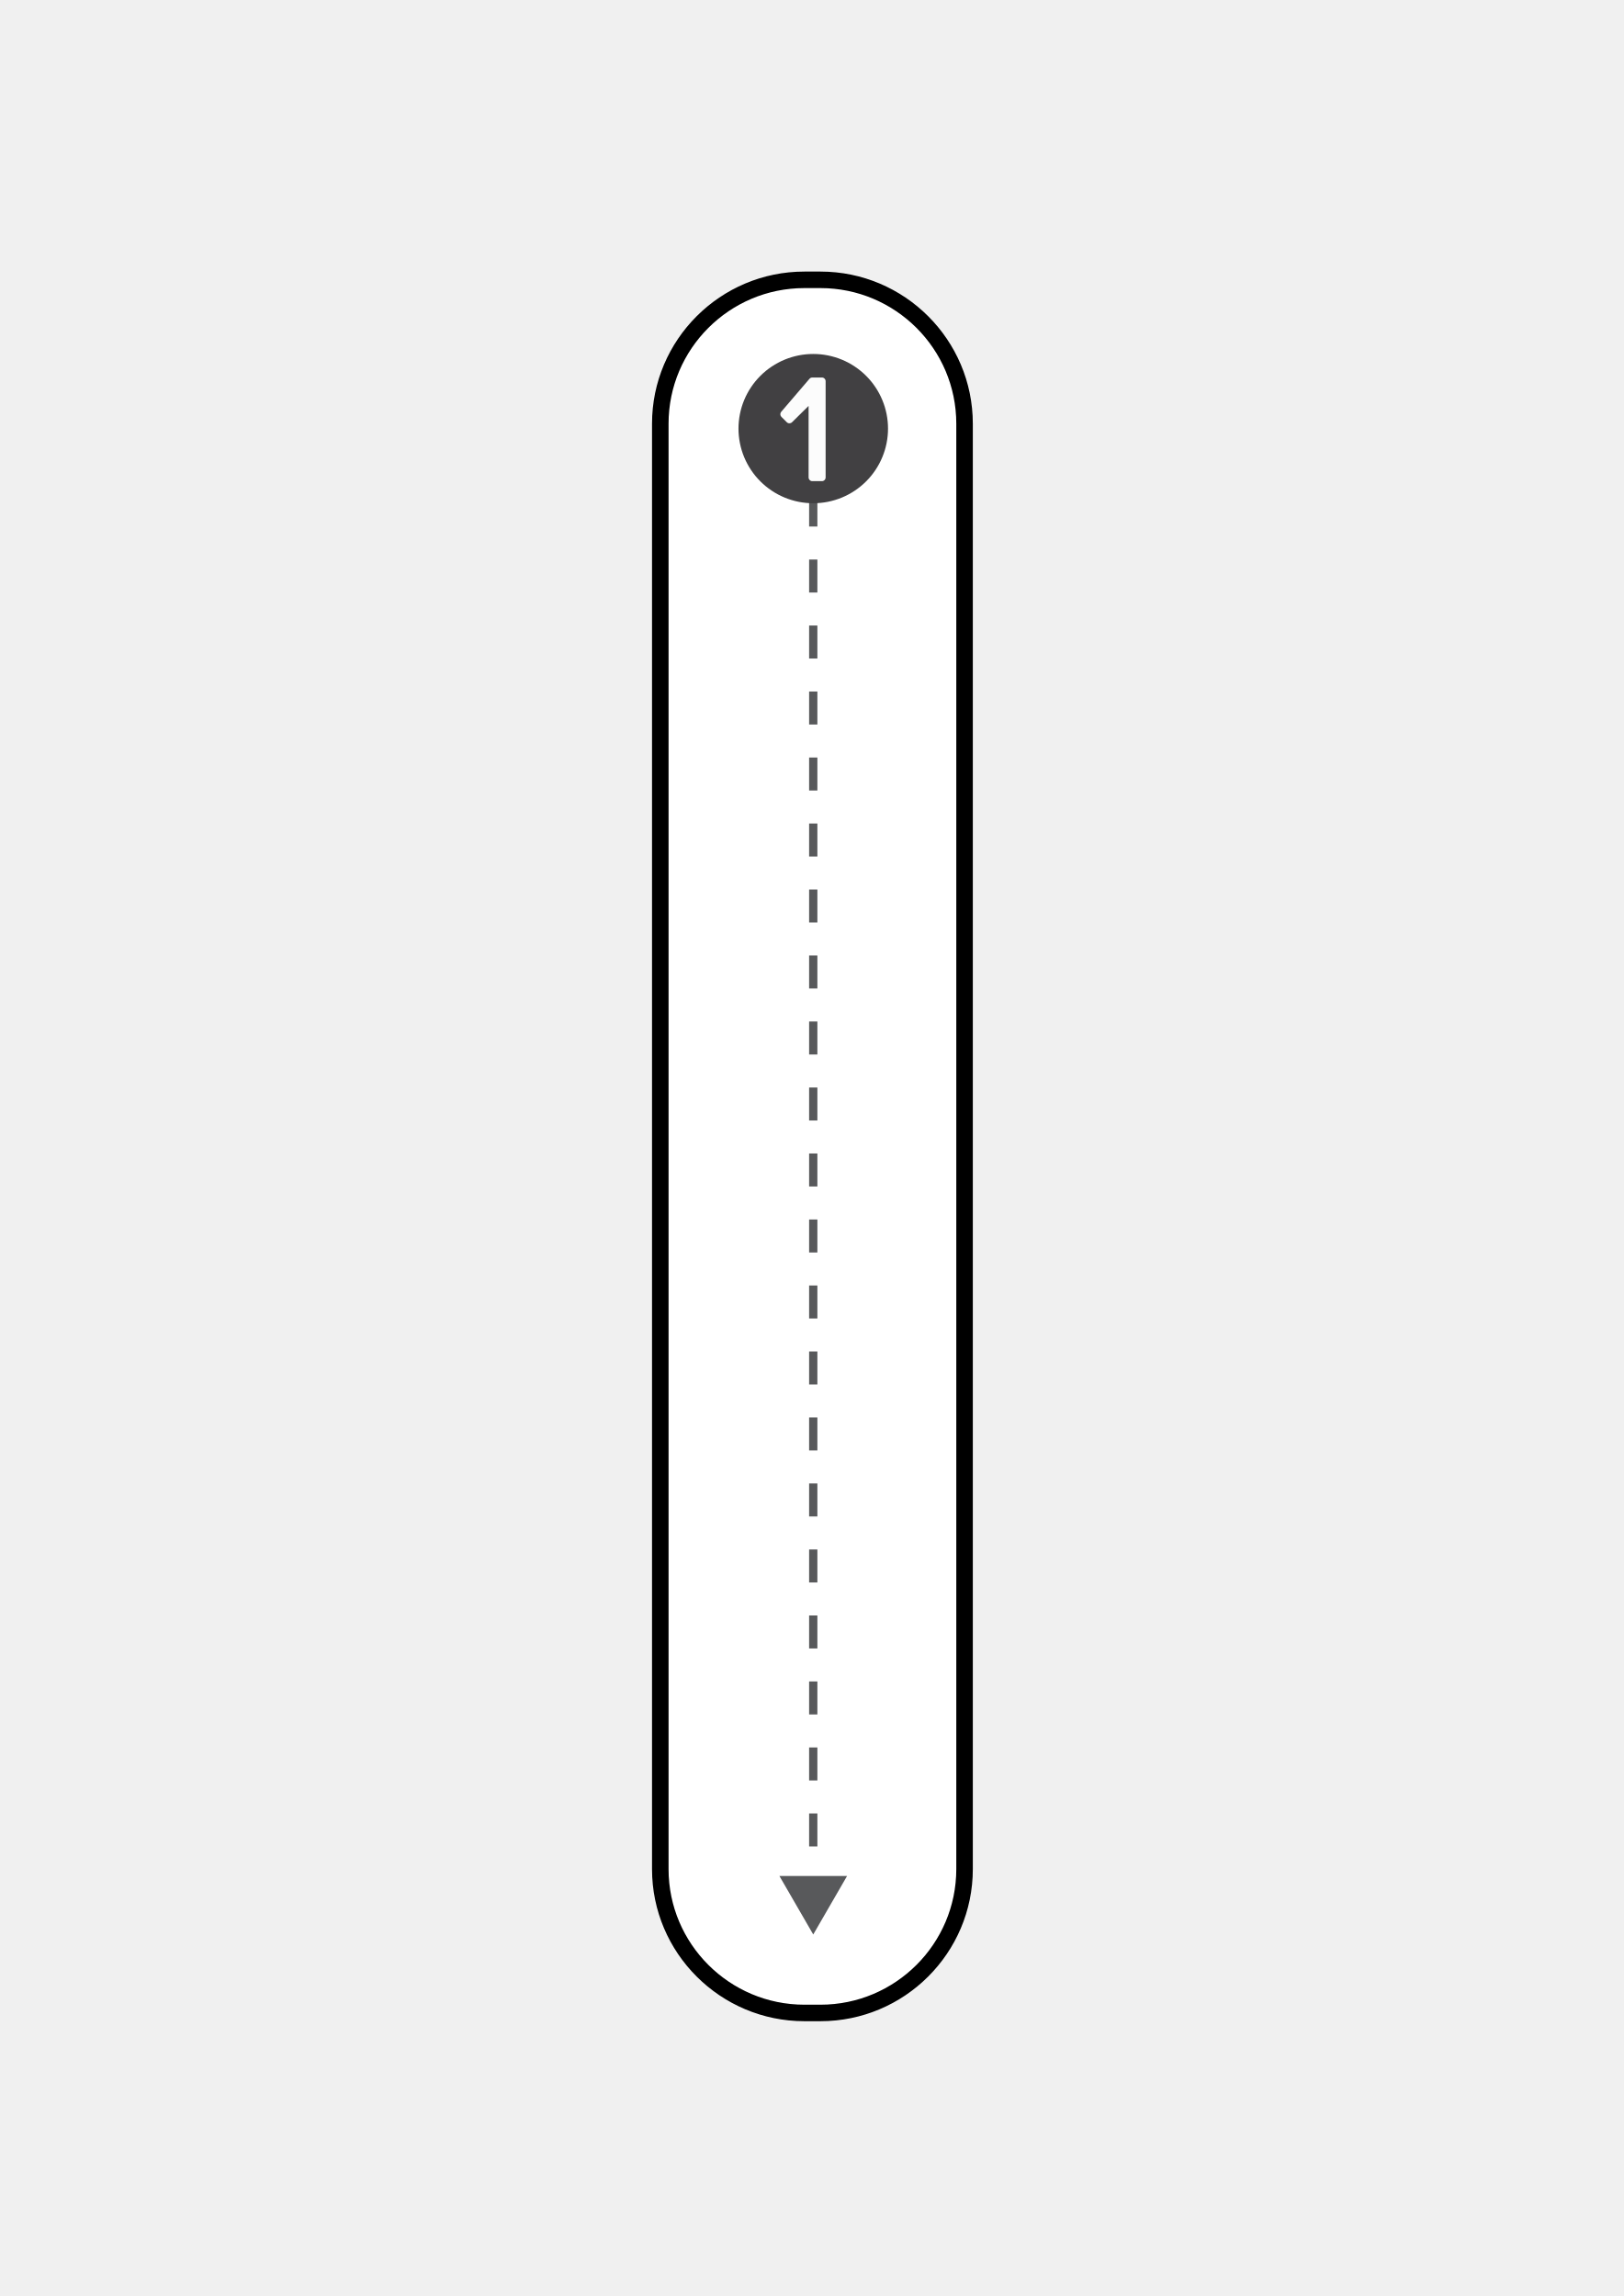
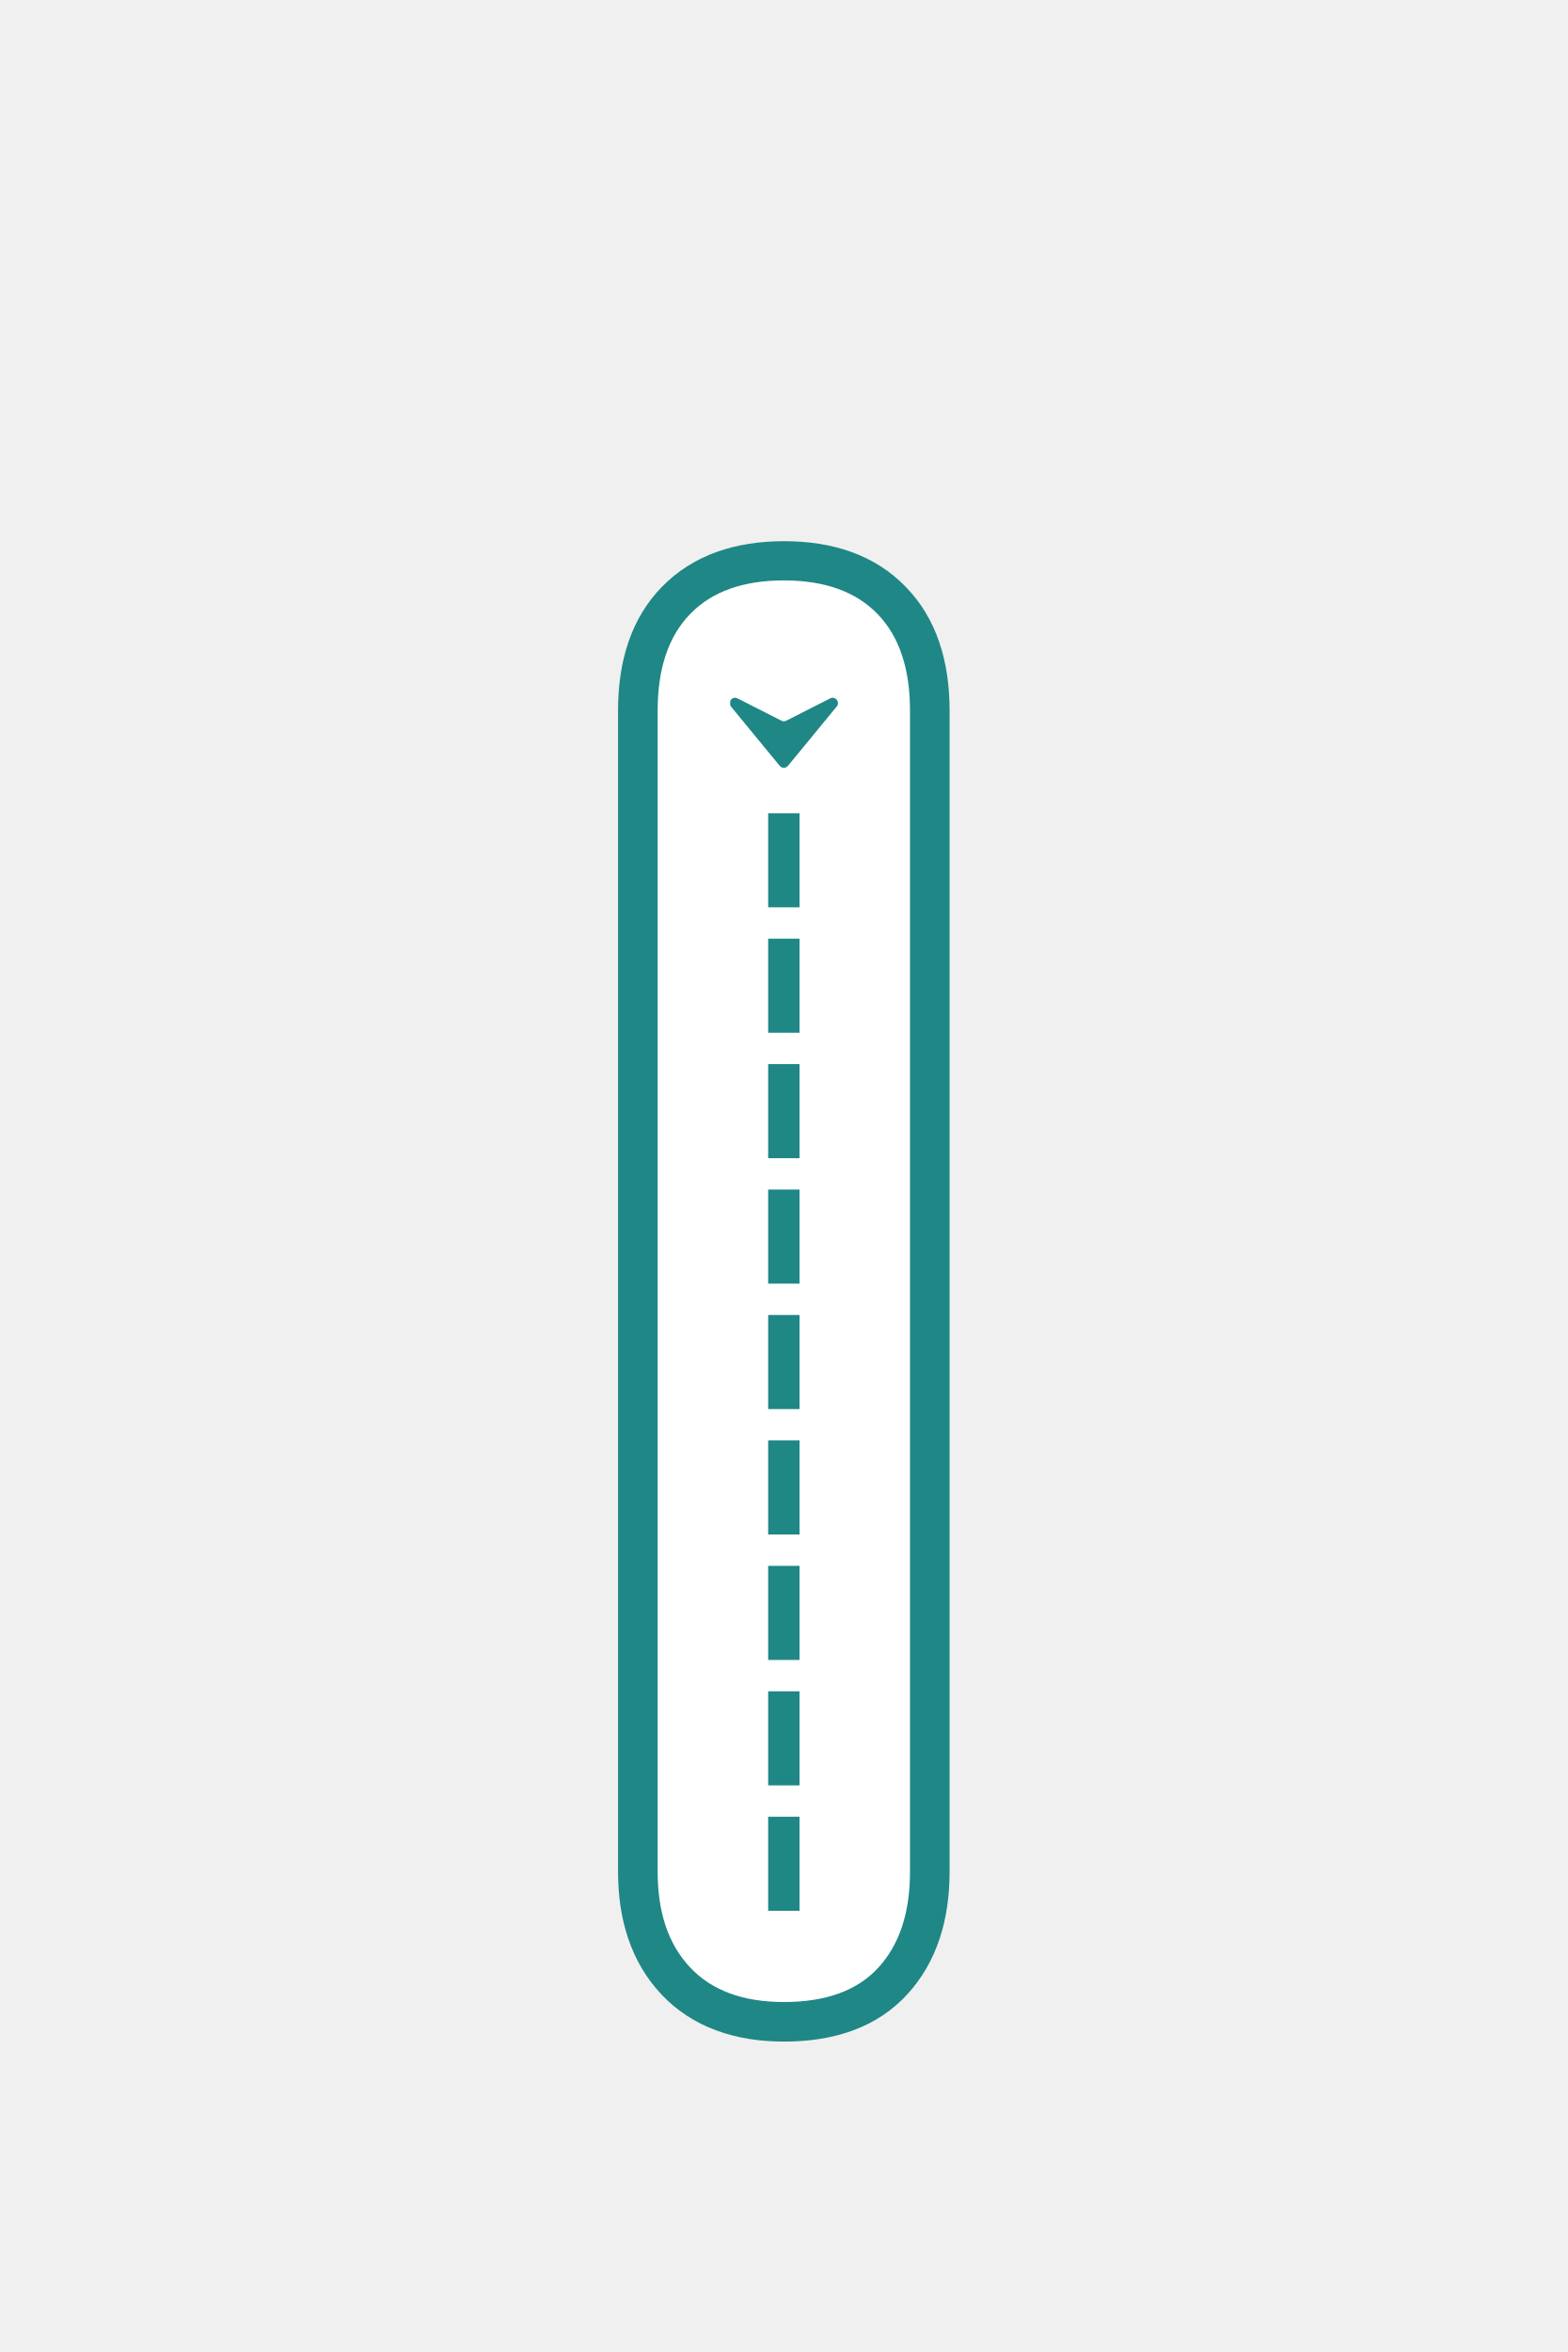
- <svg xmlns="http://www.w3.org/2000/svg" width="794" zoomAndPan="magnify" viewBox="0 0 594.96 842.25" height="1123" preserveAspectRatio="xMidYMid meet" version="1.0">
+ <svg xmlns="http://www.w3.org/2000/svg" width="800" zoomAndPan="magnify" viewBox="0 0 600 900" height="1200" preserveAspectRatio="xMidYMid meet" version="1.0">
  <defs>
-     <clipPath id="6f335ad954">
-       <path d="M 238.875 99.434 L 356.523 99.434 L 356.523 741.613 L 238.875 741.613 Z M 238.875 99.434 " clip-rule="nonzero" />
+     <g />
+     <clipPath id="2805213d9a">
+       <path d="M 279.473 267.004 L 320.715 267.004 L 320.715 293.793 L 279.473 293.793 Z M 279.473 267.004 " clip-rule="nonzero" />
    </clipPath>
  </defs>
-   <path fill="#ffffff" d="M 294.766 735.395 C 267.289 735.395 244.938 713.074 244.938 685.641 L 244.938 155.426 C 244.938 127.992 267.289 105.676 294.766 105.676 L 300.645 105.676 C 328.121 105.676 350.473 127.992 350.473 155.426 L 350.473 685.645 C 350.473 713.074 328.121 735.395 300.645 735.395 Z M 294.766 735.395 " fill-opacity="1" fill-rule="nonzero" />
-   <g clip-path="url(#6f335ad954)">
-     <path fill="#000000" d="M 300.645 105.676 C 328.121 105.676 350.473 127.992 350.473 155.426 L 350.473 685.645 C 350.473 713.074 328.121 735.395 300.645 735.395 L 294.766 735.395 C 267.289 735.395 244.938 713.074 244.938 685.645 L 244.938 155.426 C 244.938 127.992 267.289 105.676 294.766 105.676 L 300.645 105.676 M 300.645 99.621 L 294.766 99.621 C 263.949 99.621 238.875 124.656 238.875 155.426 L 238.875 685.645 C 238.875 716.414 263.949 741.445 294.766 741.445 L 300.645 741.445 C 331.461 741.445 356.535 716.414 356.535 685.645 L 356.535 155.426 C 356.531 124.656 331.461 99.621 300.645 99.621 Z M 300.645 99.621 " fill-opacity="1" fill-rule="nonzero" />
+   <path stroke-linecap="butt" transform="matrix(0.75, 0, 0, 0.75, 193.6142, -15.44928)" fill="none" stroke-linejoin="miter" d="M 141.957 1042.104 C 121.165 1042.104 105.202 1036.208 94.066 1024.422 C 82.931 1012.63 77.363 996.339 77.363 975.547 L 77.363 383.151 C 77.363 361.703 82.931 345.328 94.066 334.031 C 105.202 322.568 121.165 316.839 141.957 316.839 C 162.754 316.839 178.634 322.568 189.608 334.031 C 200.738 345.328 206.306 361.703 206.306 383.151 L 206.306 975.547 C 206.306 996.339 200.905 1012.63 190.098 1024.422 C 179.452 1036.208 163.41 1042.104 141.957 1042.104 Z M 141.957 1042.104 " stroke="#1f8785" stroke-width="40.24" stroke-opacity="1" stroke-miterlimit="4" />
+   <g fill="#ffffff" fill-opacity="1">
+     <g transform="translate(193.6142, 760.0507)">
+       <g>
+         <path d="M 106.391 6.031 C 90.797 6.031 78.848 1.629 70.547 -7.172 C 62.242 -15.973 58.094 -28.172 58.094 -43.766 L 58.094 -488.156 C 58.094 -504.258 62.242 -516.582 70.547 -525.125 C 78.848 -533.676 90.797 -537.953 106.391 -537.953 C 121.984 -537.953 133.926 -533.676 142.219 -525.125 C 150.52 -516.582 154.672 -504.258 154.672 -488.156 L 154.672 -43.766 C 154.672 -28.172 150.645 -15.973 142.594 -7.172 C 134.551 1.629 122.484 6.031 106.391 6.031 Z M 106.391 6.031 " />
+       </g>
+     </g>
  </g>
-   <path fill="#58595b" d="M 299.523 696.16 L 296.492 696.16 L 296.492 689.441 L 299.523 689.441 Z M 299.523 677.336 L 296.492 677.336 L 296.492 665.234 L 299.523 665.234 Z M 299.523 653.129 L 296.492 653.129 L 296.492 641.023 L 299.523 641.023 Z M 299.523 628.918 L 296.492 628.918 L 296.492 616.812 L 299.523 616.812 Z M 299.523 604.711 L 296.492 604.711 L 296.492 592.605 L 299.523 592.605 Z M 299.523 580.5 L 296.492 580.5 L 296.492 568.395 L 299.523 568.395 Z M 299.523 556.289 L 296.492 556.289 L 296.492 544.184 L 299.523 544.184 Z M 299.523 532.082 L 296.492 532.082 L 296.492 519.977 L 299.523 519.977 Z M 299.523 507.871 L 296.492 507.871 L 296.492 495.766 L 299.523 495.766 Z M 299.523 483.66 L 296.492 483.66 L 296.492 471.559 L 299.523 471.559 Z M 299.523 459.453 L 296.492 459.453 L 296.492 447.348 L 299.523 447.348 Z M 299.523 435.242 L 296.492 435.242 L 296.492 423.137 L 299.523 423.137 Z M 299.523 411.035 L 296.492 411.035 L 296.492 398.93 L 299.523 398.93 Z M 299.523 386.824 L 296.492 386.824 L 296.492 374.719 L 299.523 374.719 Z M 299.523 362.613 L 296.492 362.613 L 296.492 350.512 L 299.523 350.512 Z M 299.523 338.406 L 296.492 338.406 L 296.492 326.301 L 299.523 326.301 Z M 299.523 314.195 L 296.492 314.195 L 296.492 302.09 L 299.523 302.09 Z M 299.523 289.984 L 296.492 289.984 L 296.492 277.883 L 299.523 277.883 Z M 299.523 265.777 L 296.492 265.777 L 296.492 253.672 L 299.523 253.672 Z M 299.523 241.566 L 296.492 241.566 L 296.492 229.461 L 299.523 229.461 Z M 299.523 217.359 L 296.492 217.359 L 296.492 205.254 L 299.523 205.254 Z M 299.523 193.148 L 296.492 193.148 L 296.492 181.043 L 299.523 181.043 Z M 299.523 193.148 " fill-opacity="1" fill-rule="nonzero" />
-   <path fill="#58595b" d="M 298.008 709.637 L 285.602 688.184 L 310.41 688.184 Z M 298.008 709.637 " fill-opacity="1" fill-rule="nonzero" />
-   <path fill="#414042" d="M 325.43 157.227 C 325.43 158.125 325.387 159.02 325.297 159.91 C 325.207 160.801 325.078 161.688 324.902 162.566 C 324.727 163.449 324.508 164.316 324.25 165.176 C 323.988 166.031 323.684 166.875 323.34 167.703 C 322.996 168.531 322.613 169.344 322.191 170.133 C 321.77 170.926 321.305 171.691 320.809 172.438 C 320.309 173.184 319.773 173.902 319.203 174.598 C 318.637 175.289 318.031 175.953 317.398 176.586 C 316.762 177.223 316.098 177.824 315.402 178.391 C 314.711 178.961 313.988 179.492 313.242 179.992 C 312.496 180.492 311.727 180.949 310.934 181.375 C 310.141 181.797 309.332 182.18 308.5 182.523 C 307.672 182.867 306.828 183.168 305.969 183.426 C 305.109 183.688 304.238 183.906 303.355 184.082 C 302.477 184.254 301.59 184.387 300.695 184.473 C 299.801 184.562 298.906 184.605 298.008 184.605 C 297.109 184.605 296.215 184.562 295.32 184.473 C 294.426 184.387 293.539 184.254 292.656 184.082 C 291.777 183.906 290.906 183.688 290.047 183.426 C 289.188 183.168 288.344 182.867 287.512 182.523 C 286.684 182.18 285.871 181.797 285.082 181.375 C 284.289 180.949 283.52 180.492 282.773 179.992 C 282.027 179.492 281.305 178.961 280.609 178.391 C 279.918 177.824 279.254 177.223 278.617 176.586 C 277.98 175.953 277.379 175.289 276.809 174.598 C 276.242 173.902 275.707 173.184 275.207 172.438 C 274.707 171.691 274.246 170.926 273.824 170.133 C 273.398 169.344 273.016 168.531 272.672 167.703 C 272.328 166.875 272.027 166.031 271.766 165.176 C 271.504 164.316 271.289 163.449 271.113 162.566 C 270.938 161.688 270.805 160.801 270.719 159.91 C 270.629 159.02 270.586 158.125 270.586 157.227 C 270.586 156.328 270.629 155.434 270.719 154.543 C 270.805 153.652 270.938 152.766 271.113 151.887 C 271.289 151.004 271.504 150.137 271.766 149.277 C 272.027 148.422 272.328 147.578 272.672 146.75 C 273.016 145.922 273.398 145.109 273.824 144.32 C 274.246 143.527 274.707 142.762 275.207 142.016 C 275.707 141.27 276.242 140.551 276.809 139.855 C 277.379 139.164 277.98 138.5 278.617 137.867 C 279.254 137.23 279.918 136.629 280.609 136.062 C 281.305 135.492 282.027 134.961 282.773 134.461 C 283.52 133.961 284.289 133.504 285.082 133.078 C 285.871 132.656 286.684 132.273 287.512 131.93 C 288.344 131.586 289.188 131.285 290.047 131.027 C 290.906 130.766 291.777 130.547 292.656 130.371 C 293.539 130.199 294.426 130.066 295.32 129.977 C 296.215 129.891 297.109 129.848 298.008 129.848 C 298.906 129.848 299.801 129.891 300.695 129.977 C 301.59 130.066 302.477 130.199 303.355 130.371 C 304.238 130.547 305.109 130.766 305.969 131.027 C 306.828 131.285 307.672 131.586 308.5 131.93 C 309.332 132.273 310.141 132.656 310.934 133.078 C 311.727 133.504 312.496 133.961 313.242 134.461 C 313.988 134.961 314.711 135.492 315.402 136.062 C 316.098 136.629 316.762 137.23 317.398 137.867 C 318.031 138.5 318.637 139.164 319.203 139.855 C 319.773 140.551 320.309 141.27 320.809 142.016 C 321.305 142.762 321.77 143.527 322.191 144.32 C 322.613 145.109 322.996 145.922 323.34 146.75 C 323.684 147.578 323.988 148.422 324.25 149.277 C 324.508 150.137 324.727 151.004 324.902 151.887 C 325.078 152.766 325.207 153.652 325.297 154.543 C 325.387 155.434 325.43 156.328 325.43 157.227 Z M 325.43 157.227 " fill-opacity="1" fill-rule="nonzero" />
-   <path fill="#fcfcfc" d="M 301.184 138.48 L 297.66 138.48 C 297.262 138.48 296.883 138.656 296.621 138.961 L 286.254 151.066 C 285.797 151.609 285.824 152.414 286.328 152.918 L 288.301 154.883 C 288.832 155.414 289.691 155.414 290.223 154.891 L 296.297 148.898 L 296.297 175.137 C 296.297 175.887 296.91 176.5 297.66 176.5 L 301.18 176.5 C 301.934 176.5 302.547 175.887 302.547 175.137 L 302.547 139.844 C 302.547 139.094 301.934 138.48 301.184 138.48 Z M 301.184 138.48 " fill-opacity="1" fill-rule="nonzero" />
+   <g clip-path="url(#2805213d9a)">
+     <path fill="#1f8785" d="M 301.574 293.047 L 320.234 270.355 C 321.641 268.648 319.707 266.238 317.734 267.238 L 300.922 275.777 C 300.344 276.074 299.656 276.074 299.074 275.777 L 282.262 267.238 C 280.289 266.234 278.355 268.648 279.758 270.355 L 298.422 293.047 C 299.238 294.043 300.758 294.043 301.574 293.047 " fill-opacity="1" fill-rule="nonzero" />
+   </g>
+   <path fill="#1f8785" d="M 294 731.184 L 294 695.184 L 306 695.184 L 306 731.184 M 294 683.184 L 294 647.184 L 306 647.184 L 306 683.184 M 294 635.184 L 294 599.184 L 306 599.184 L 306 635.184 M 294 587.184 L 294 551.184 L 306 551.184 L 306 587.184 M 294 539.184 L 294 503.184 L 306 503.184 L 306 539.184 M 294 491.184 L 294 455.184 L 306 455.184 L 306 491.184 M 294 443.184 L 294 407.184 L 306 407.184 L 306 443.184 M 294 395.184 L 294 359.184 L 306 359.184 L 306 395.184 M 294 347.184 L 294 311.184 L 306 311.184 L 306 347.184 " fill-opacity="1" fill-rule="nonzero" />
</svg>
